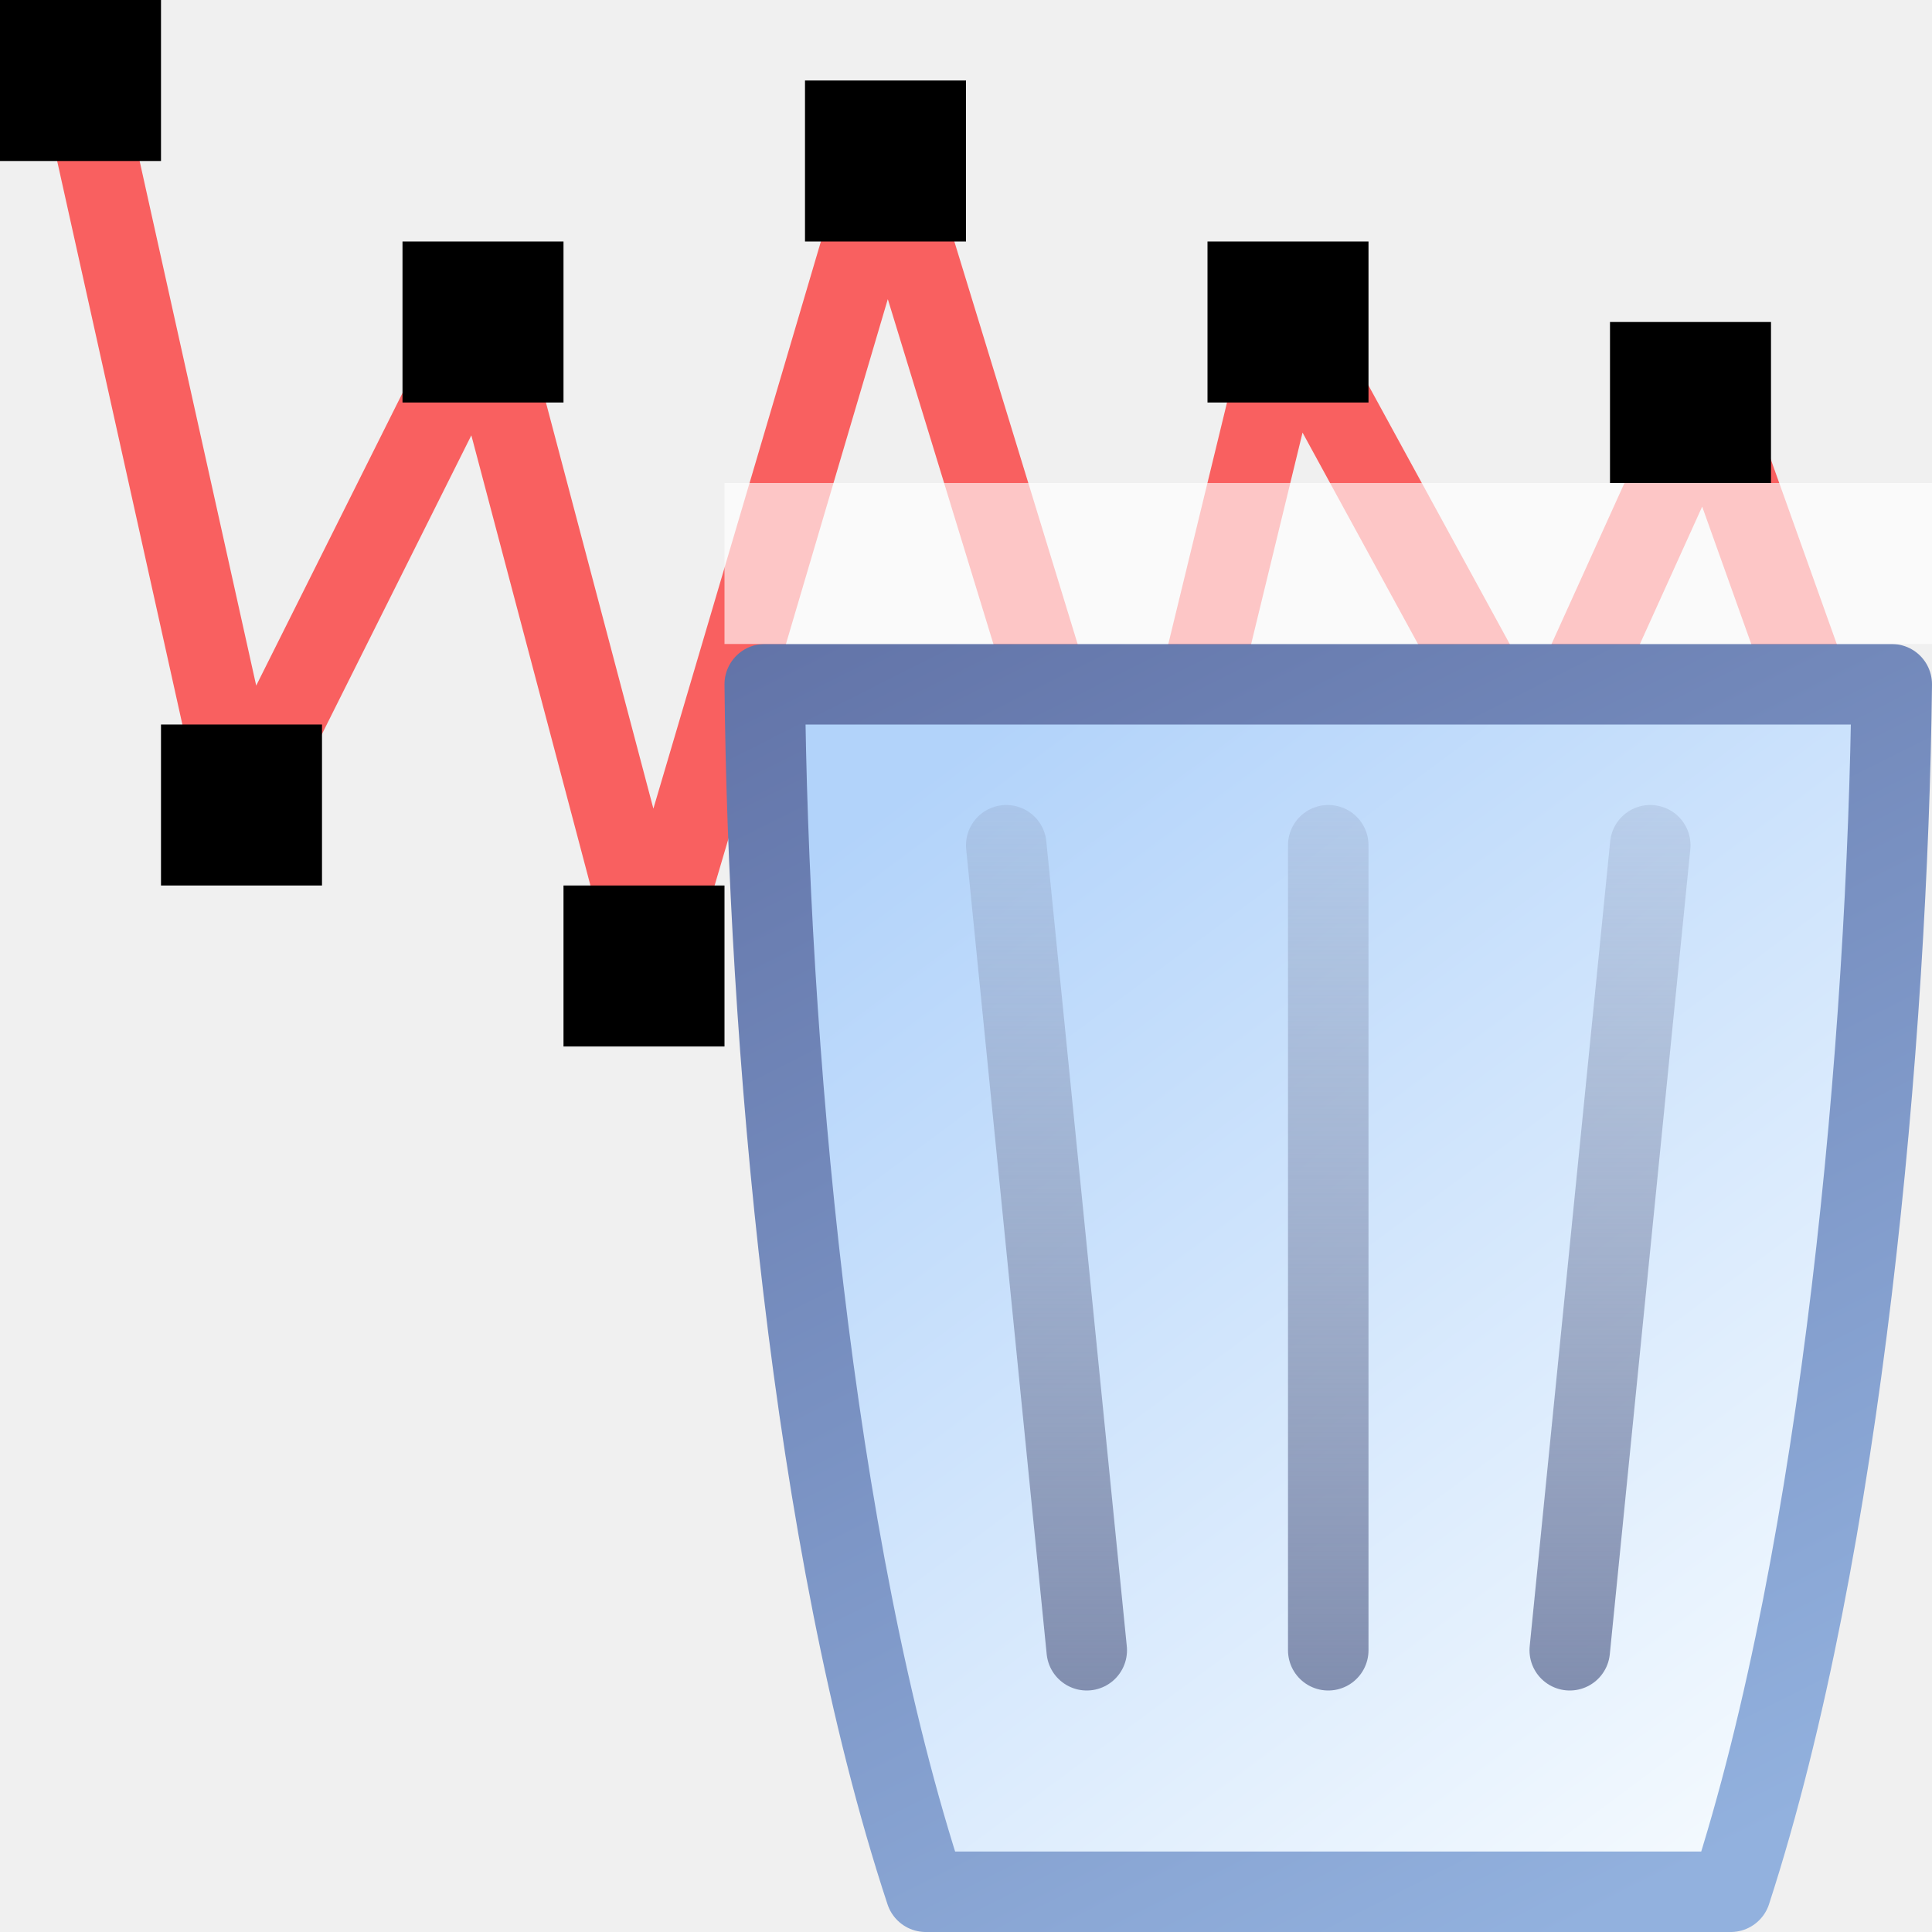
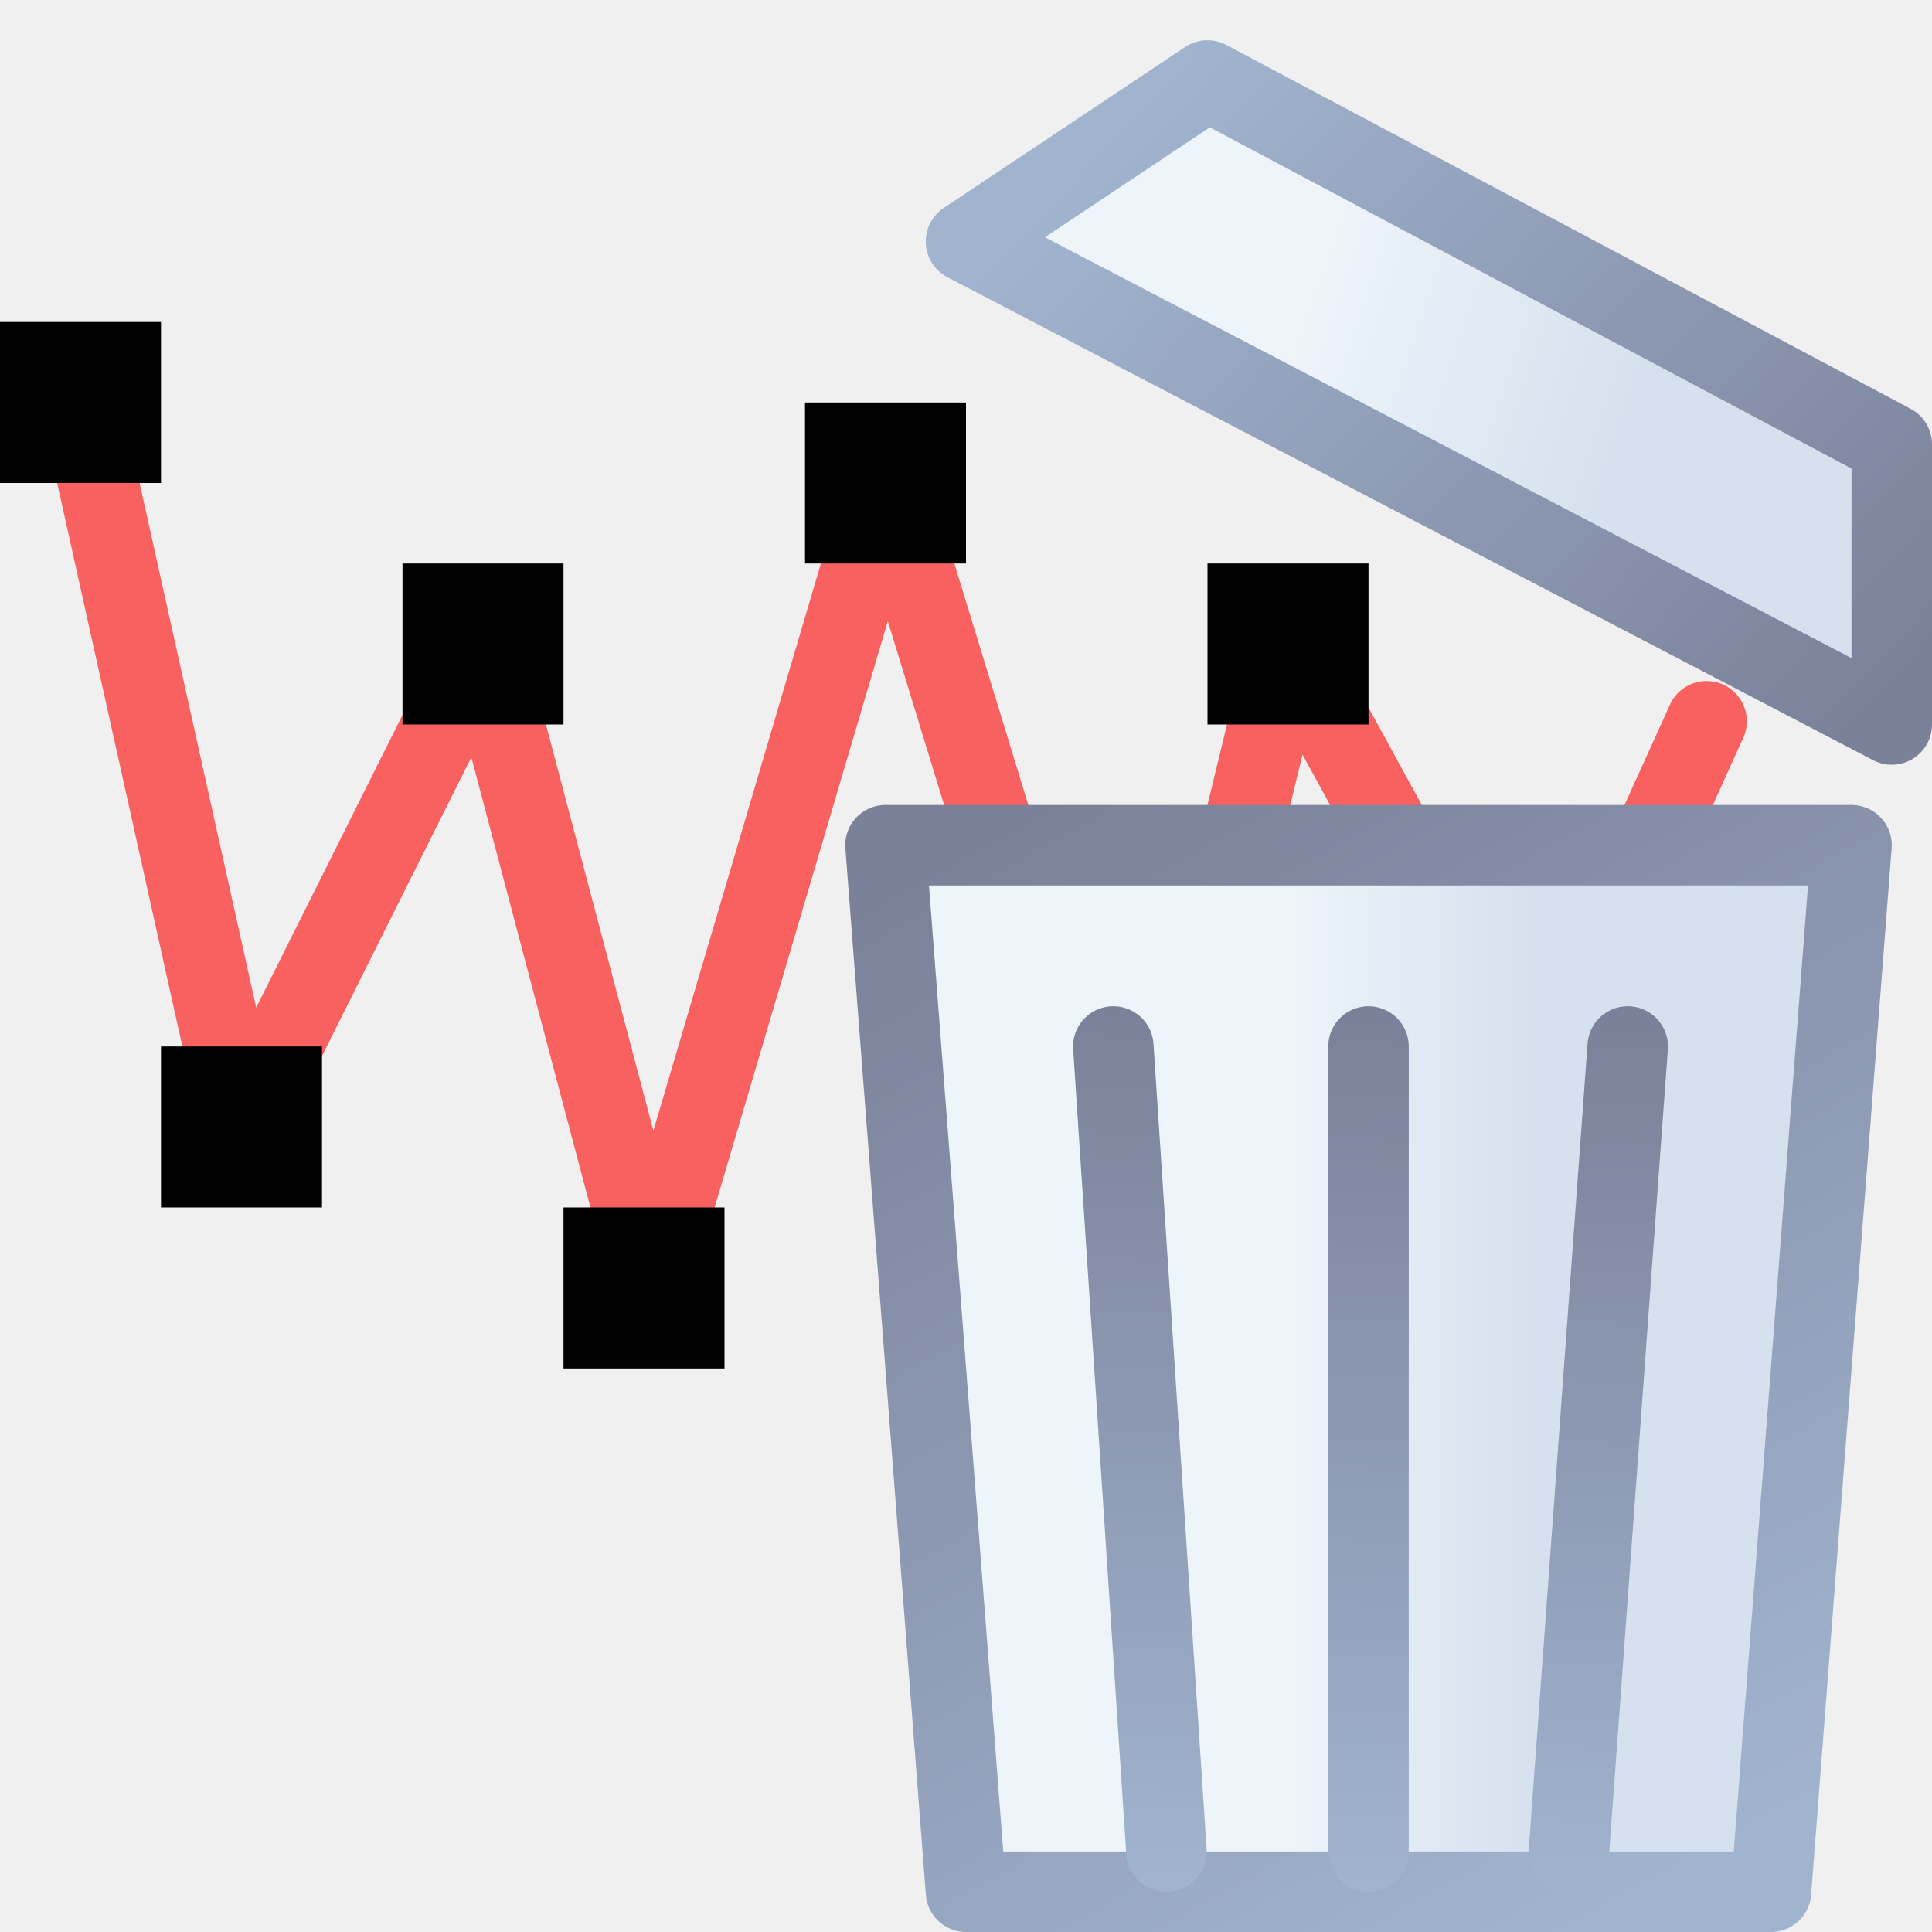
- <svg xmlns="http://www.w3.org/2000/svg" height="24" width="24">
-   <linearGradient id="a" gradientTransform="matrix(1 0 0 .89 7.52 7.73)" gradientUnits="userSpaceOnUse" x1="16.56" x2="3.5" y1="18.2" y2="2.54">
+ <svg xmlns="http://www.w3.org/2000/svg" xmlns:xlink="http://www.w3.org/1999/xlink" height="24" width="24">
+   <linearGradient id="a" gradientTransform="matrix(1 0 0 .89 7.24 7.73)" gradientUnits="userSpaceOnUse" spreadMethod="pad" x1="16.56" x2="3.5" y1="18.2" y2="2.54">
+     <stop offset="0" stop-color="#eef5fa" />
+     <stop offset="1" stop-color="#d6e1ef" />
+   </linearGradient>
+   <linearGradient gradientTransform="matrix(1 0 0 .89 7.24 7.73)" gradientUnits="userSpaceOnUse" spreadMethod="pad" x1="16.56" x2="3.5" y1="18.2" y2="2.54">
    <stop offset="0" stop-color="#fdffff" />
-     <stop offset="1" stop-color="#b2d3fa" />
+     <stop offset="1" stop-color="#bbd4f1" />
  </linearGradient>
-   <linearGradient id="b" gradientTransform="matrix(1 0 0 .89 7.52 7.73)" gradientUnits="userSpaceOnUse" x1="13.09" x2="-.52" y1="17.64" y2="-6.4">
-     <stop offset="0" stop-color="#92b1de" />
-     <stop offset="1" stop-color="#525f96" />
+   <linearGradient id="b" gradientTransform="matrix(1 0 0 .89 7.24 7.73)" gradientUnits="userSpaceOnUse" x1="13.09" x2="-.52" y1="17.64" y2="-6.4">
+     <stop offset="0" stop-color="#a1b4cf" />
+     <stop offset="1" stop-color="#7b8199" />
  </linearGradient>
-   <linearGradient id="c" gradientTransform="matrix(0 1 -1 0 25 5.5)" gradientUnits="userSpaceOnUse" x1="15.5" x2="1.5" y1="10" y2="10">
-     <stop offset="0" stop-color="#818eaf" />
-     <stop offset="1" stop-color="#818eaf" stop-opacity="0" />
+   <linearGradient id="c" gradientTransform="matrix(.87 .5 .45 -.77 7.69 3.33)" gradientUnits="userSpaceOnUse" x1="7.53" x2="11.77" xlink:href="#a" y1="4.02" y2="4.78" />
+   <linearGradient id="d" gradientTransform="matrix(.87 .5 .45 -.77 7.69 3.33)" gradientUnits="userSpaceOnUse" x1="4.44" x2="16.1" xlink:href="#b" y1="5.41" y2="3.09" />
+   <linearGradient id="e" gradientTransform="matrix(1 0 0 .89 7.24 7.73)" gradientUnits="userSpaceOnUse" x1="13.76" x2="4.8" xlink:href="#b" y1="17.45" y2="3.11" />
+   <linearGradient id="f" gradientTransform="matrix(1 0 0 .89 7.24 7.73)" gradientUnits="userSpaceOnUse" x1="8.76" x2="11.76" xlink:href="#a" y1="11.54" y2="11.54" />
+   <linearGradient id="g" gradientTransform="matrix(0 1 -1 0 25.72 7.68)" gradientUnits="userSpaceOnUse" x1="4.98" x2="15.82" y1="7.18" y2="7.47">
+     <stop offset="0" stop-color="#7b8199" />
+     <stop offset="1" stop-color="#a1b4cf" />
  </linearGradient>
-   <path d="m1 1 2 9 3-6 2.09 7.9 2.93-9.92 3.05 9.96 1.93-7.94 3.08 5.64 2.12-4.68 1.8 5.04" fill="none" stroke="#f00" stroke-linecap="round" stroke-linejoin="round" stroke-opacity=".6" />
-   <path d="m10 1h2v2h-2z" />
-   <path d="m5 3h2v2h-2z" />
-   <path d="m2 9h2v2h-2z" />
-   <path d="m0 0h2v2h-2z" />
-   <path d="m15 3h2v2h-2z" />
-   <path d="m20 4h2v2h-2z" />
-   <path d="m7 11h2v2h-2z" />
-   <path d="m23.5 8.5c-.05 4.38-.61 10.72-2 15h-10c-1.43-4.33-1.96-10.67-2-15z" style="fill-rule:evenodd;stroke-linecap:round;stroke-linejoin:round;stroke-dashoffset:21.44;fill:url(#a);stroke:url(#b)" />
-   <path d="m12.5 10.5 1 10m3-10v10m4-10-1 10" fill="none" stroke="url(#c)" stroke-linecap="round" />
-   <path d="m9 7h15" fill="#fff" fill-opacity=".85" stroke="#fff" stroke-opacity=".64" stroke-width="2" />
+   <path d="m1 5 2 9 3-6 2.09 7.9 2.93-9.92 3.05 9.96 1.93-7.94 3.08 5.64 2.12-4.68" fill="none" stroke="#f00" stroke-linecap="round" stroke-linejoin="round" stroke-opacity=".6" />
+   <path d="m10 5h2v2h-2z" />
+   <path d="m5 7h2v2h-2z" />
+   <path d="m2 13h2v2h-2z" />
+   <path d="m0 4h2v2h-2z" />
+   <path d="m15 7h2v2h-2z" />
+   <path d="m7 15h2v2h-2z" />
+   <g stroke-linecap="round">
+     <path d="m23 10.5-1 13h-10l-1-13z" fill="url(#f)" fill-rule="evenodd" stroke="url(#e)" stroke-dashoffset="21.44" stroke-linejoin="round" />
+     <path d="m13.83 13 .66 10m2.51-10v10m3.22-10-.73 10" fill="none" stroke="url(#g)" />
+     <path d="m23.5 9v-3.48l-8.5-4.52-3 2z" fill="url(#c)" fill-rule="evenodd" stroke="url(#d)" stroke-dashoffset="21.44" stroke-linejoin="round" />
+   </g>
</svg>
